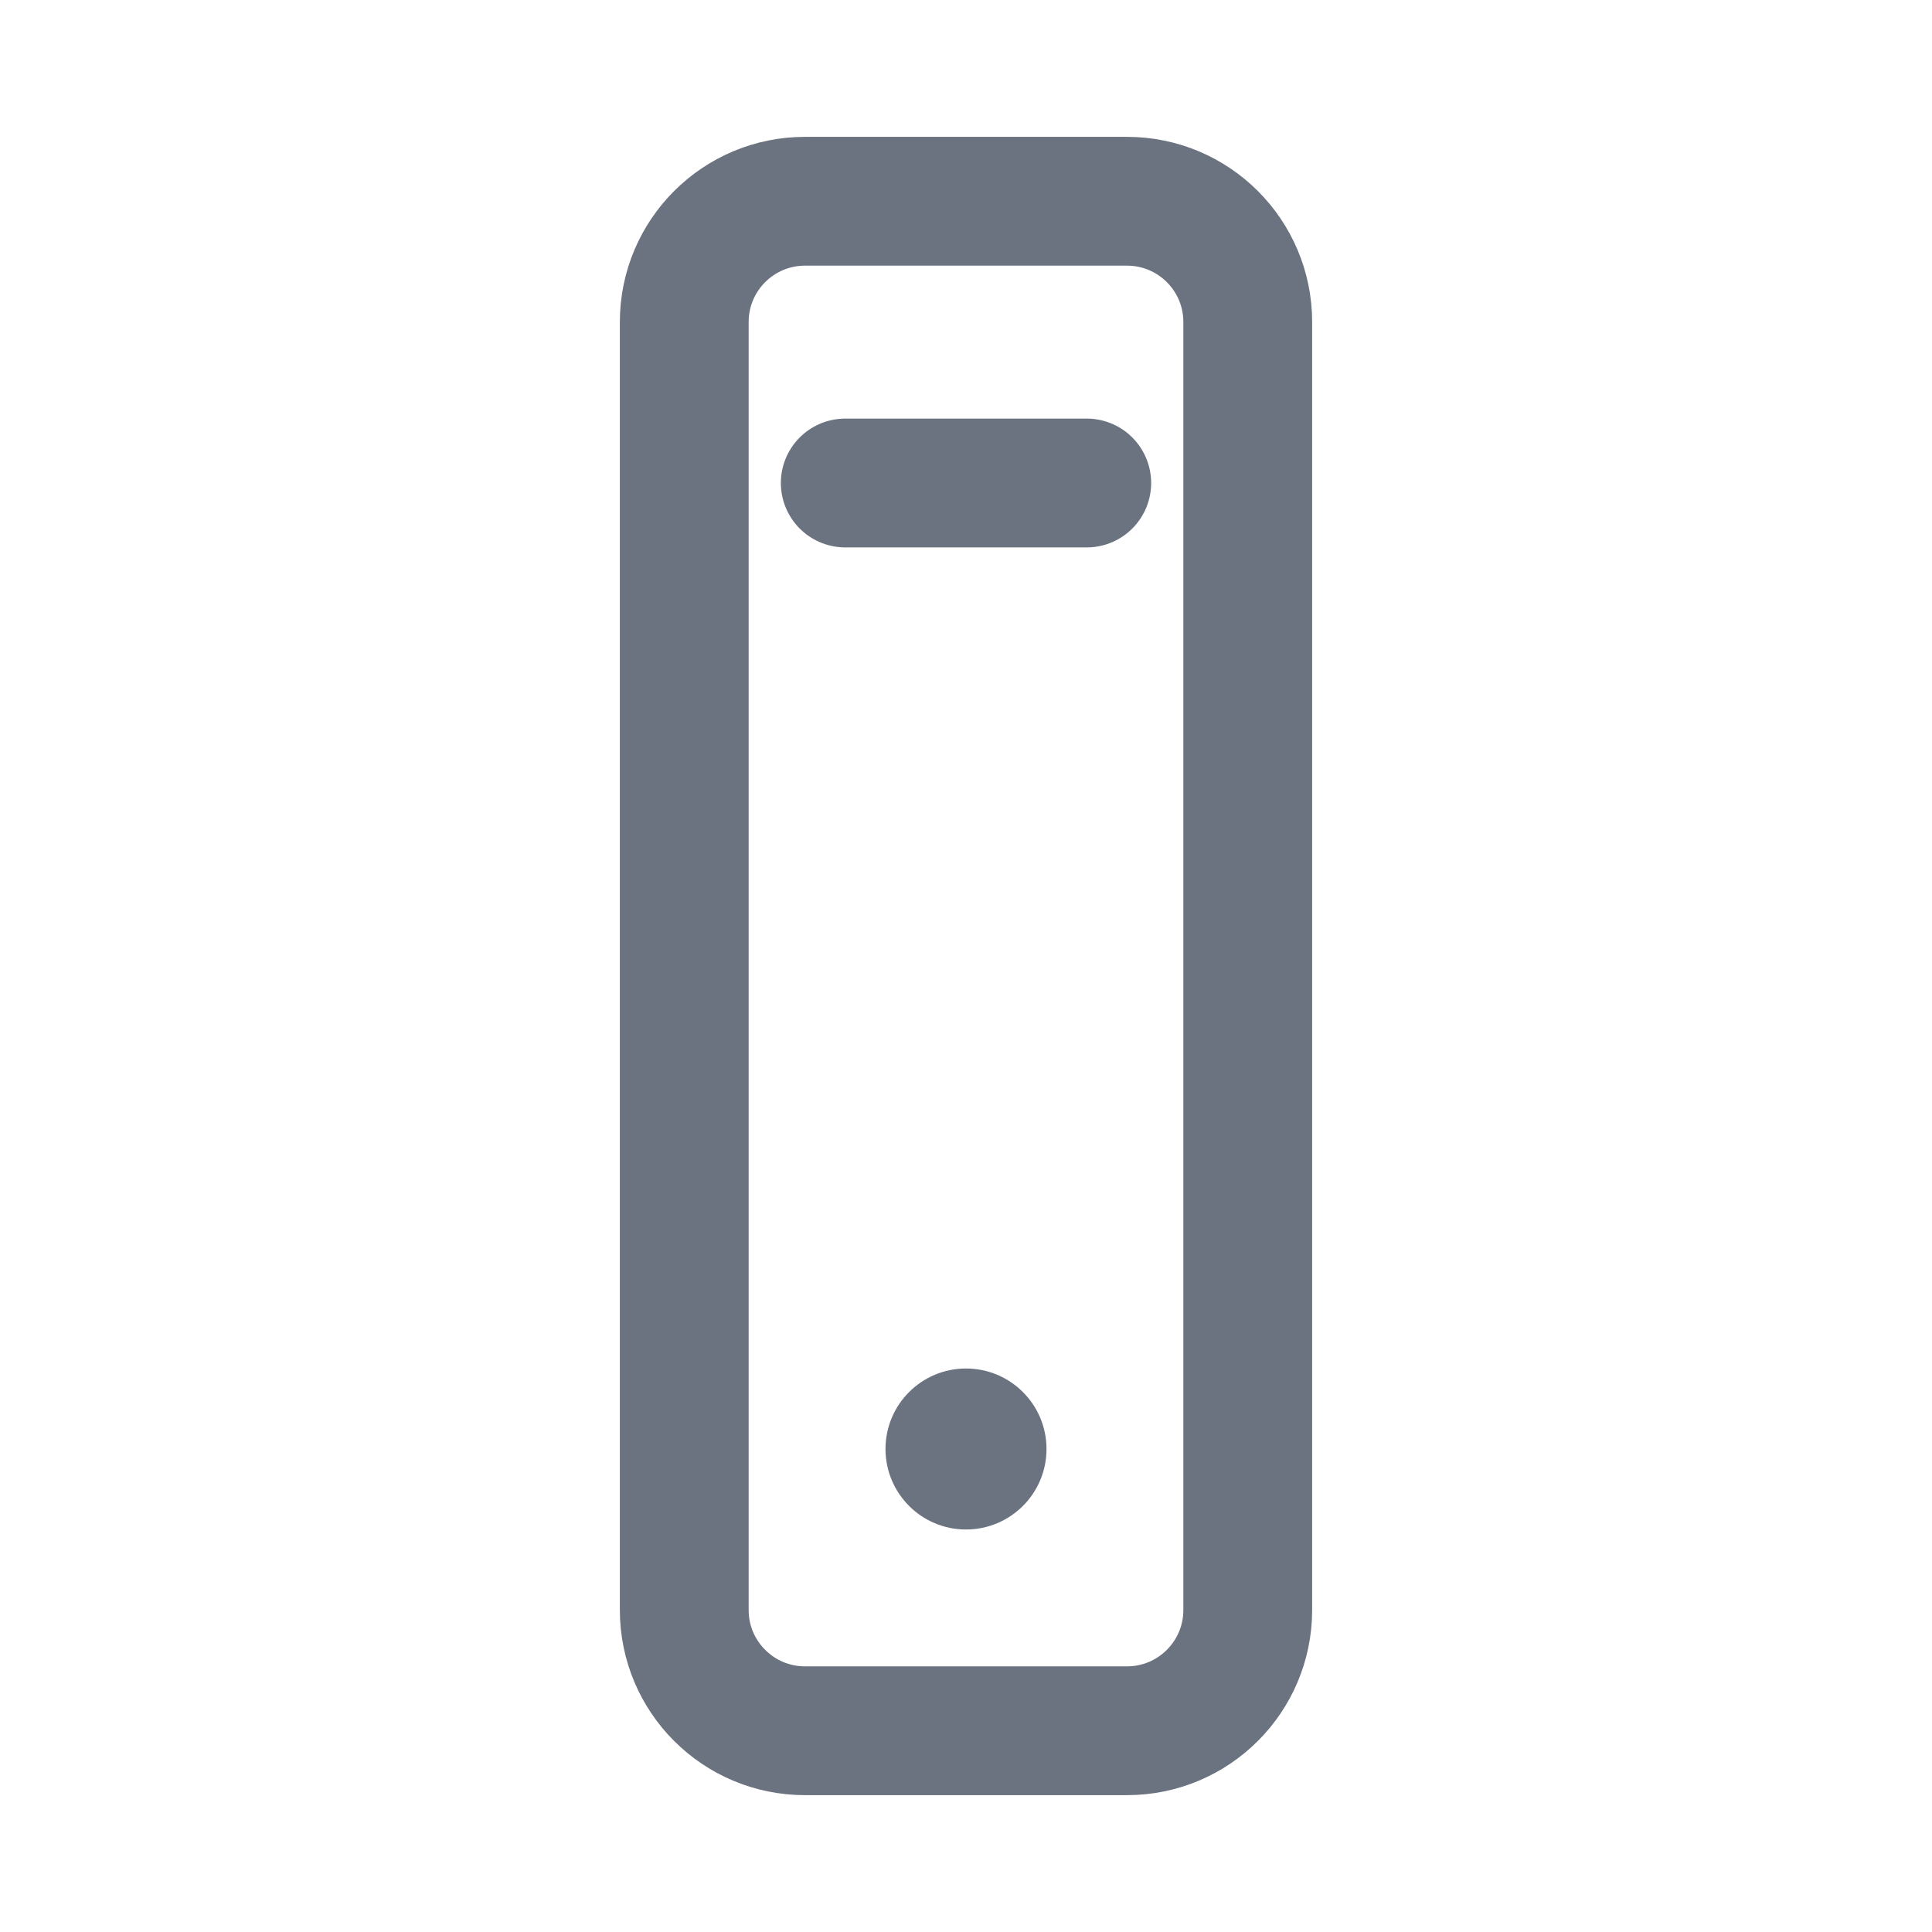
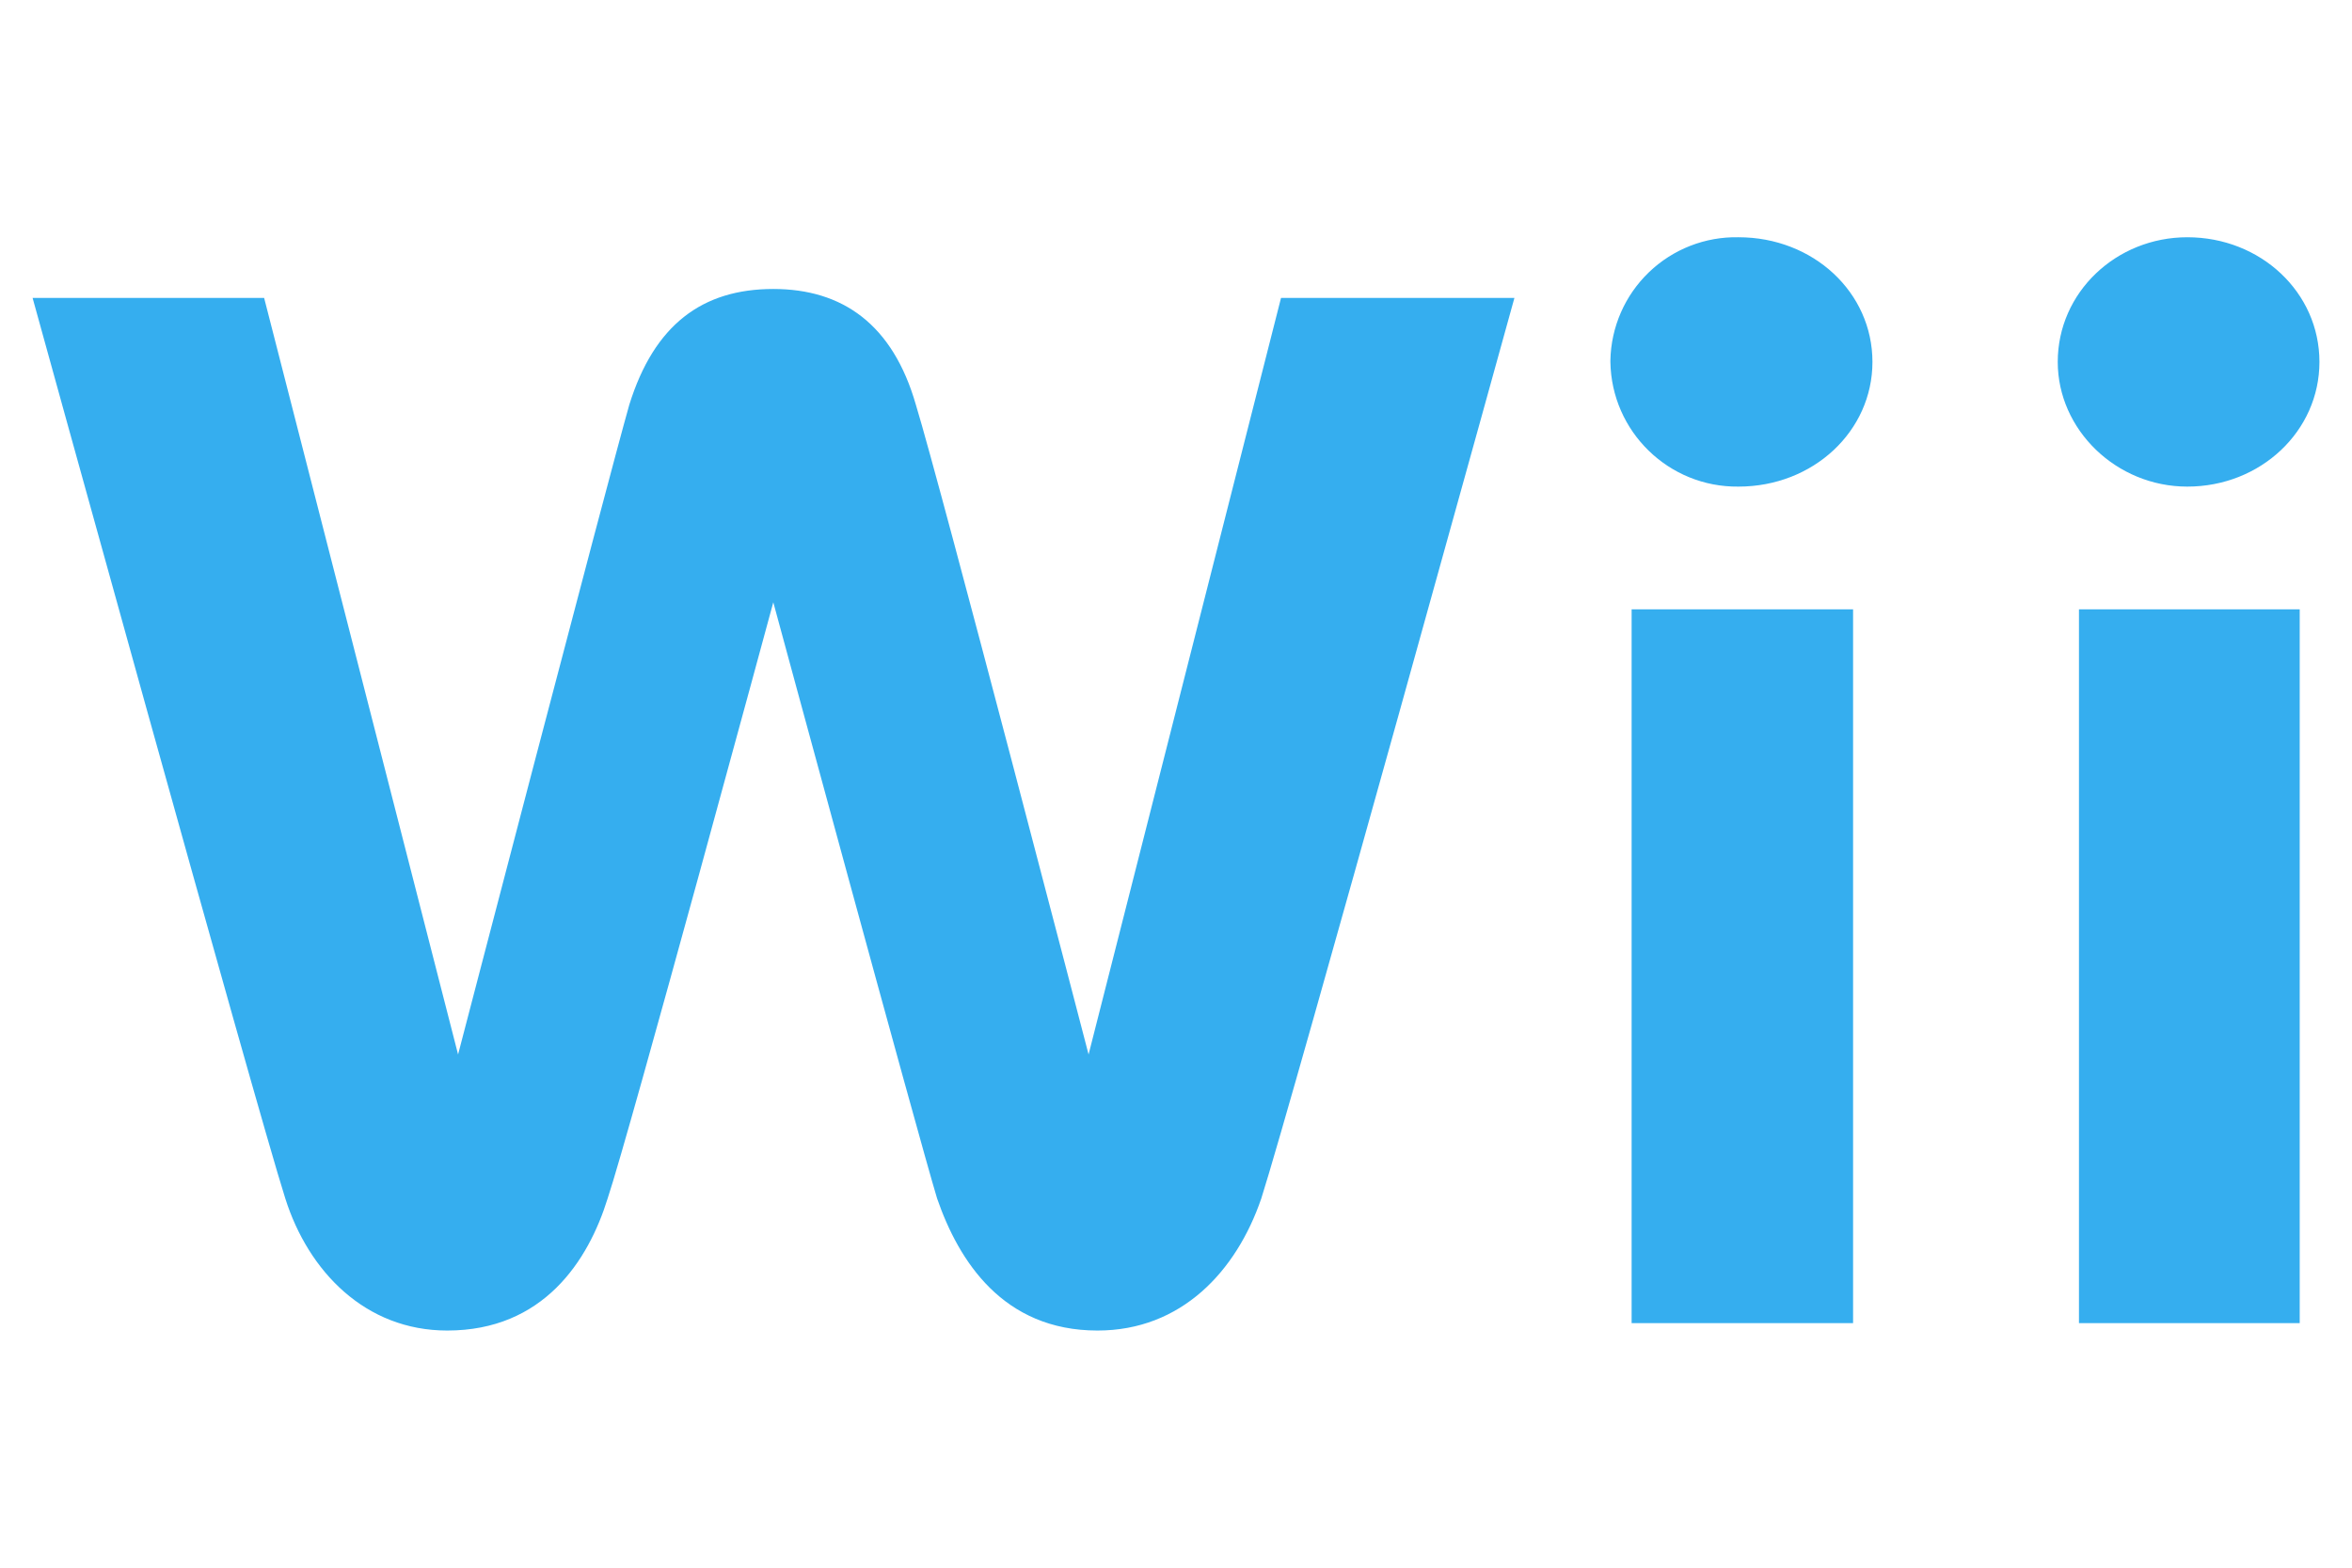
- <svg xmlns="http://www.w3.org/2000/svg" viewBox="0 0 24 24" fill="none" stroke="#6b7280" stroke-width="1.6" stroke-linecap="round" stroke-linejoin="round" aria-hidden="true">
-   <rect x="8.5" y="2.5" width="7" height="19" rx="1.5" />
-   <line x1="10.5" y1="6" x2="13.5" y2="6" />
-   <circle cx="12" cy="18" r="1" fill="#6b7280" stroke="none" />
+ <svg xmlns="http://www.w3.org/2000/svg" viewBox="0 0 36 24" aria-hidden="true">
+   <g fill="#35AEEF" transform="translate(0.500,-5.500) scale(1.0938)">
+     <path d="M23.87 8.349a1.757 1.757 0 0 0-1.792 1.724v.021a1.773 1.773 0 0 0 1.792 1.745c1.047 0 1.875-.776 1.875-1.745c0-.974-.828-1.745-1.875-1.745m6.281 0c-.995 0-1.813.771-1.813 1.745c0 .948.818 1.745 1.813 1.745c1.026 0 1.849-.776 1.849-1.745c0-.974-.823-1.745-1.849-1.745m-19.786.724c-.995 0-1.667.5-2.016 1.62c-.323 1.141-2.396 9.094-2.396 9.094L3.239 9.198h-3.24s3.115 11.281 3.536 12.604c.323 1.021 1.12 1.849 2.266 1.849c1.344 0 1.974-.974 2.245-1.849c.302-.901 2.318-8.344 2.318-8.344s2.021 7.448 2.292 8.344c.302.875.922 1.849 2.245 1.849c1.172 0 1.943-.828 2.292-1.849c.422-1.318 3.542-12.604 3.542-12.604h-3.266l-2.693 10.589s-2.068-7.953-2.417-9.094c-.323-1.125-1.026-1.62-1.995-1.62zm12.01 4.484v9.99h3.099v-9.99zm6.26 0v9.99h3.089v-9.99z" />
+   </g>
</svg>
